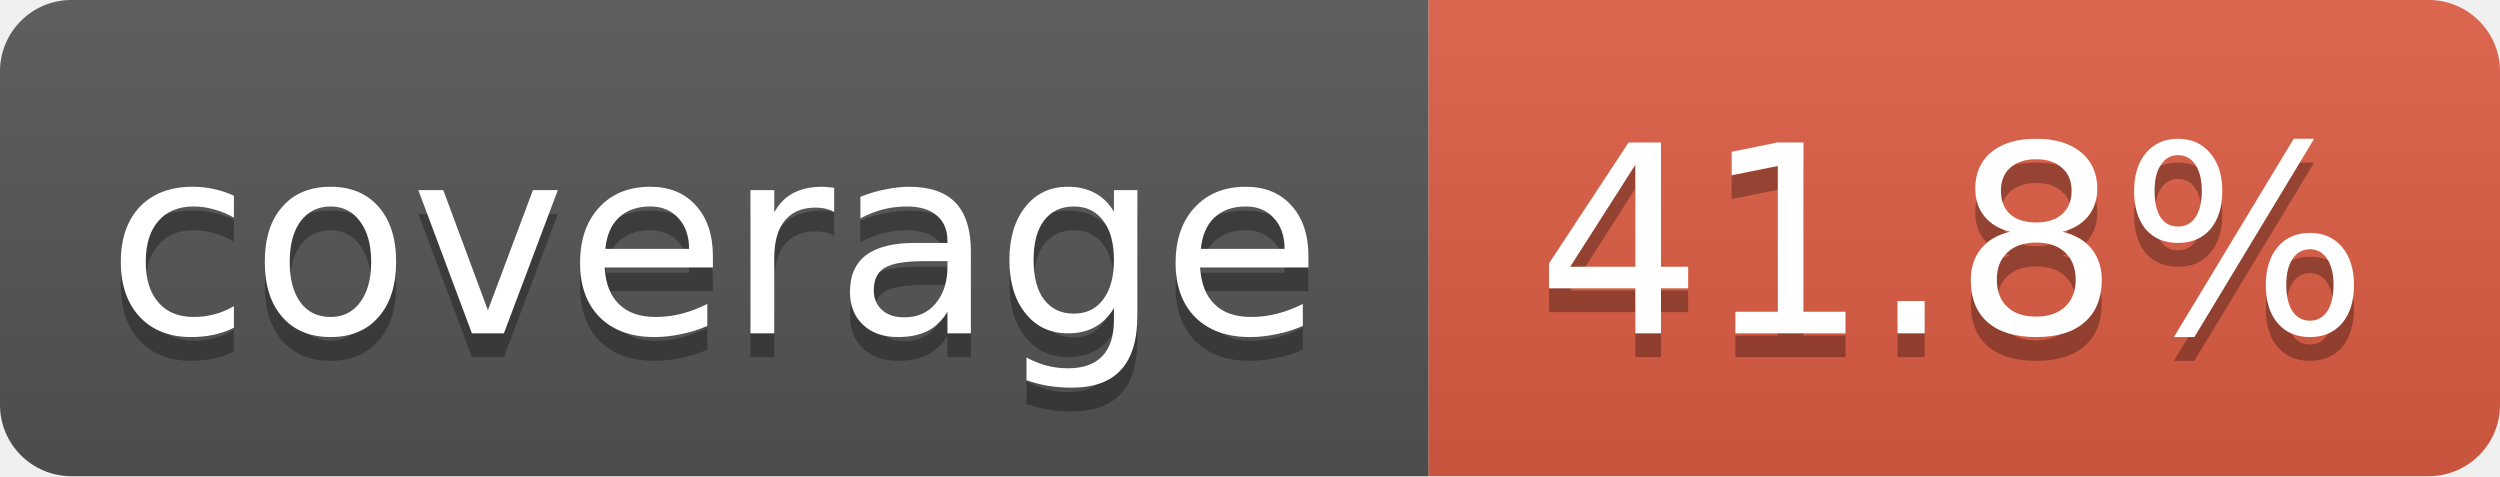
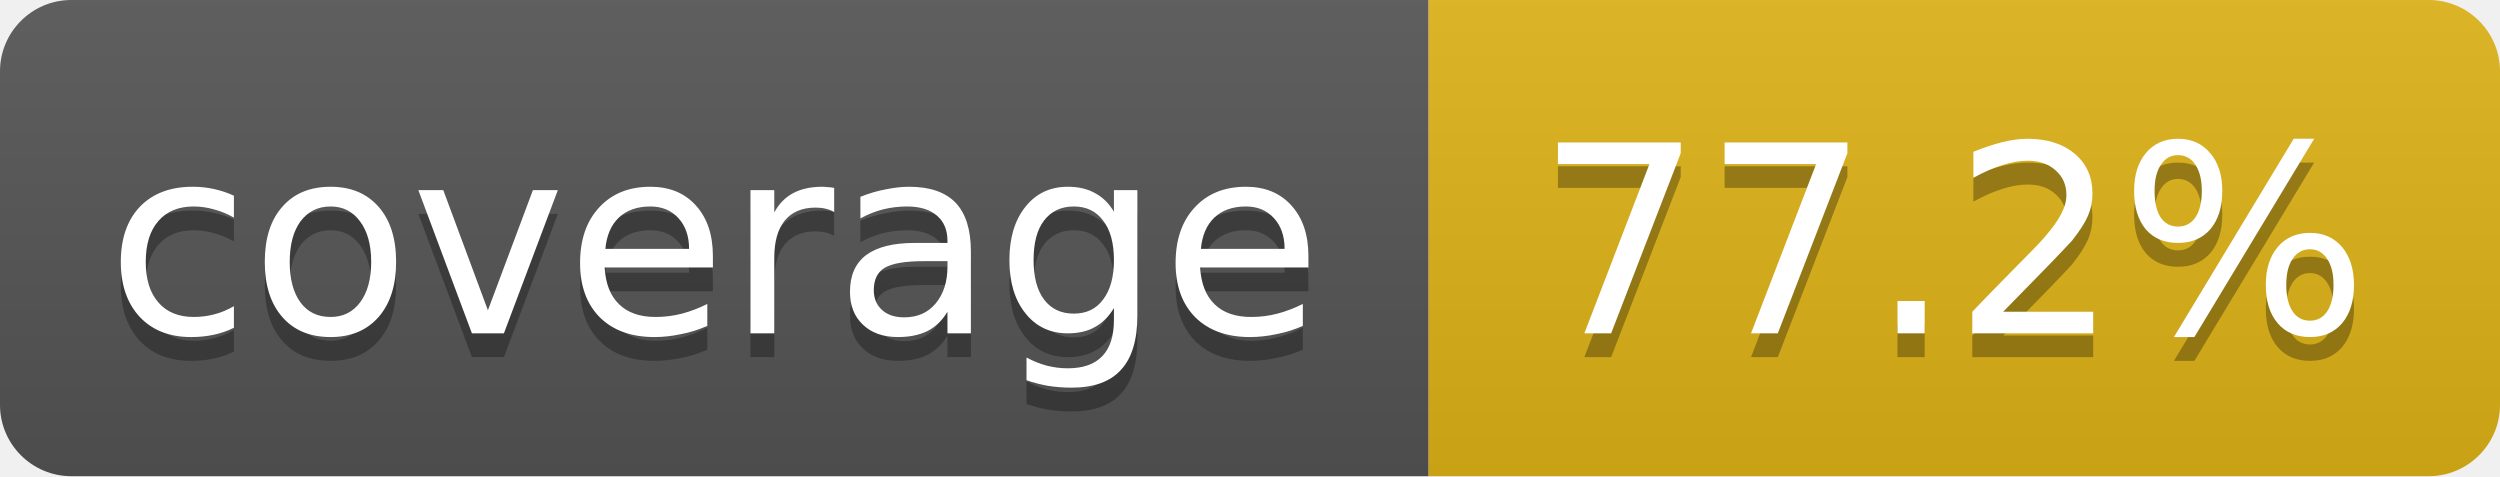
<svg xmlns="http://www.w3.org/2000/svg" width="105" height="20">
  <linearGradient id="smooth" x2="0" y2="100%">
    <stop offset="0" stop-color="#bbb" stop-opacity=".1" />
    <stop offset="1" stop-opacity=".1" />
  </linearGradient>
  <clipPath id="round">
    <rect width="105" height="20" rx="3" fill="#fff" />
  </clipPath>
  <g clip-path="url(#round)">
    <rect width="60" height="20" fill="#555" />
-     <rect x="60" width="45" height="20" fill="#e05d44" />
+     <rect x="60" width="45" height="20" fill="#dfb317" />
    <rect width="105" height="20" fill="url(#smooth)" />
  </g>
  <g fill="#fff" text-anchor="middle" font-family="DejaVu Sans,Verdana,Geneva,sans-serif" font-size="11">
    <text x="30" y="15" fill="#010101" fill-opacity=".3">coverage</text>
    <text x="30" y="14">coverage</text>
-     <text x="82" y="15" fill="#010101" fill-opacity=".3">41.8%</text>
-     <text x="82" y="14">41.8%</text>
+     <text x="82" y="15" fill="#010101" fill-opacity=".3">77.2%</text>
+     <text x="82" y="14">77.2%</text>
  </g>
</svg>
